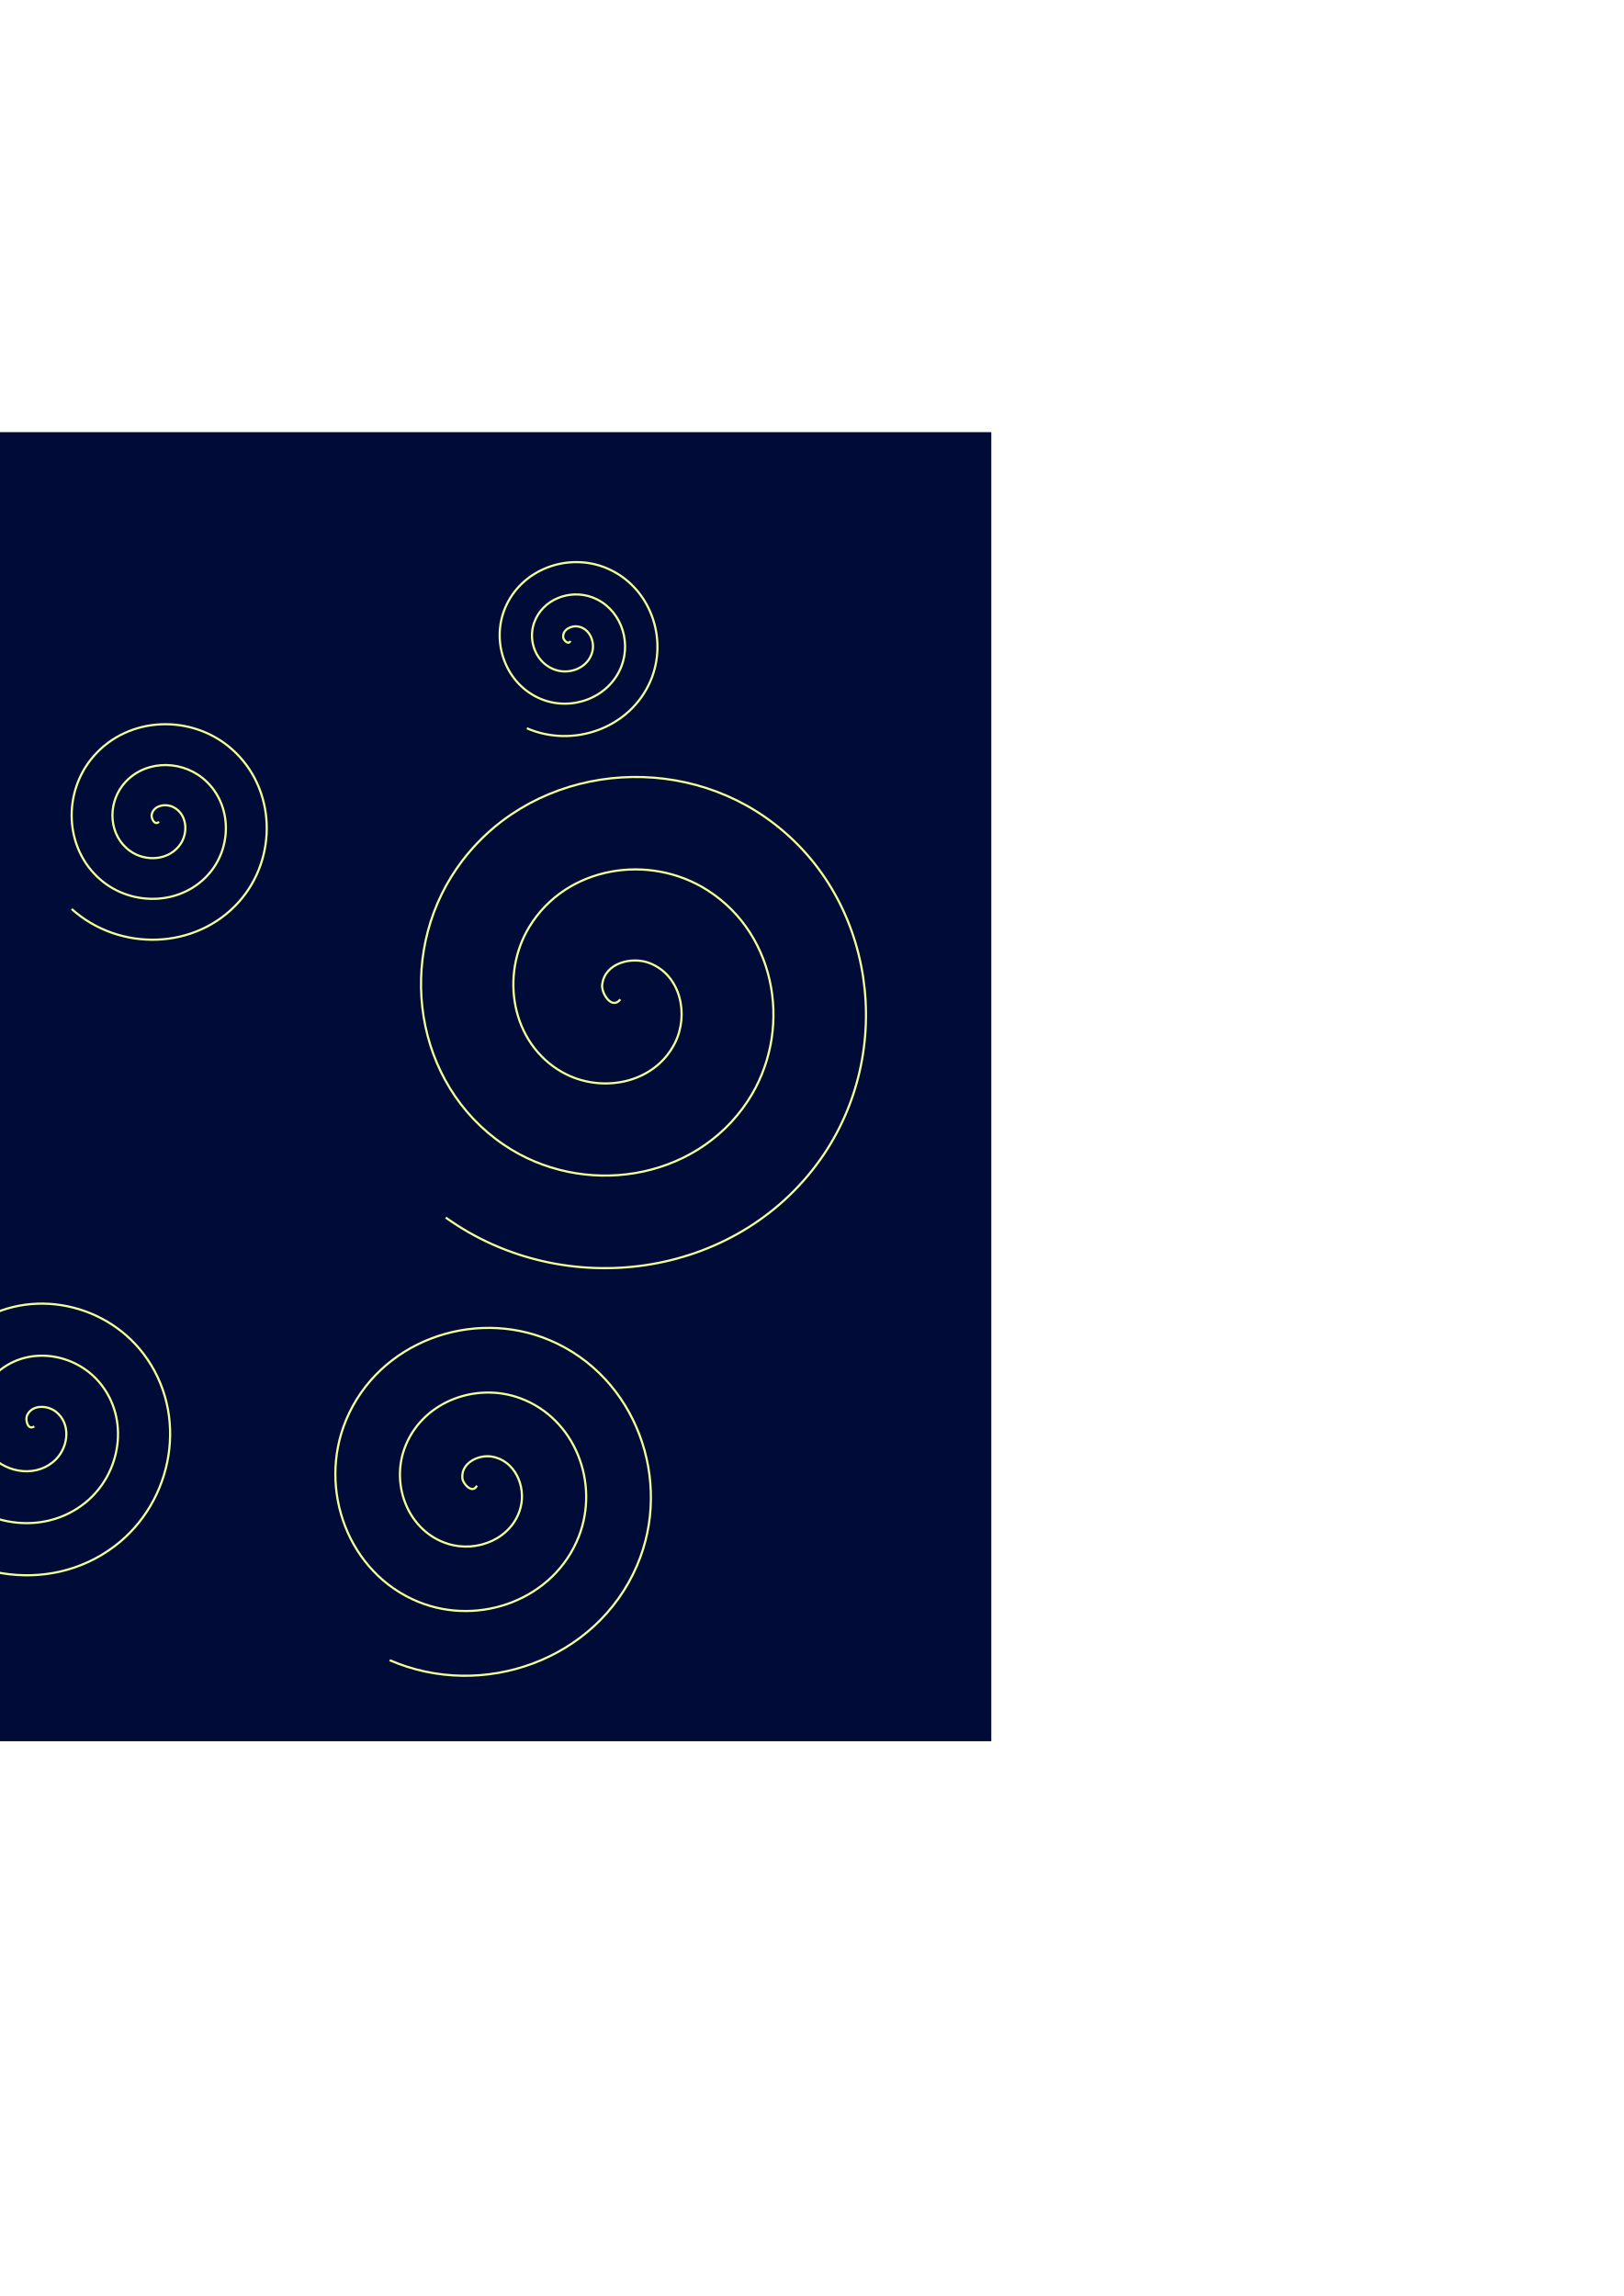
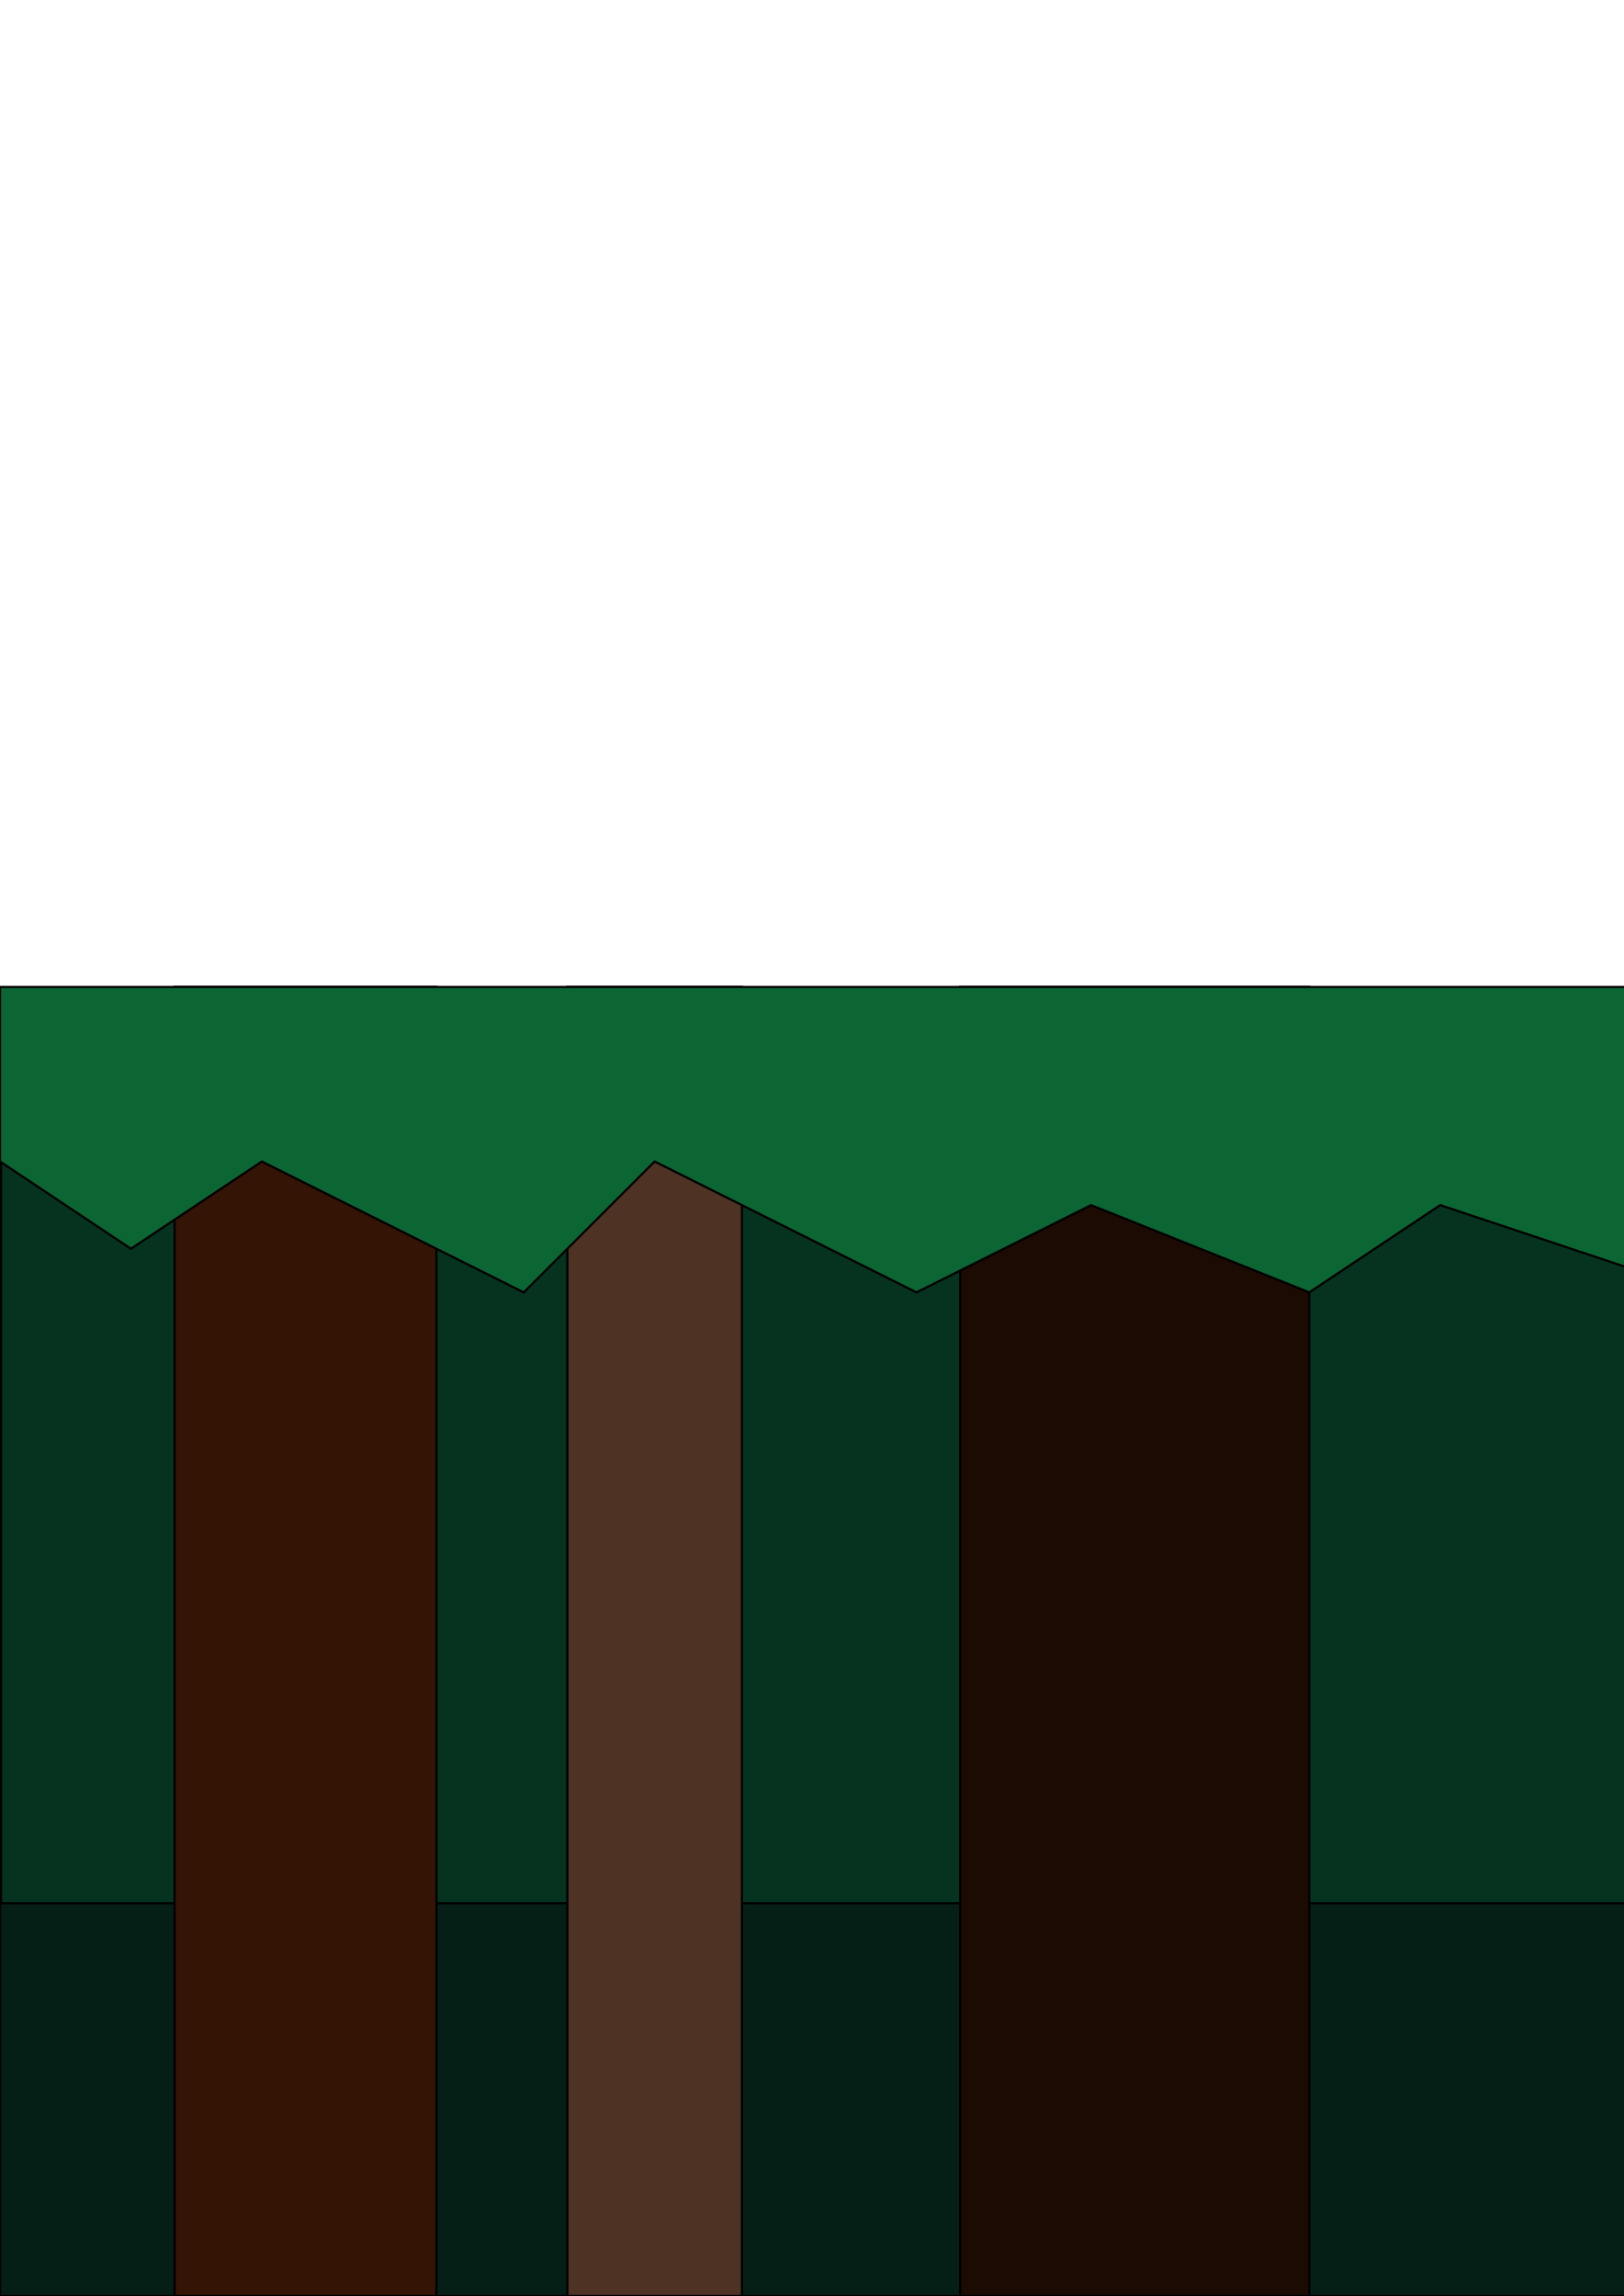
<svg xmlns="http://www.w3.org/2000/svg" width="210mm" height="297mm" viewBox="0 0 744.094 1052.362" id="svg2" version="1.1">
  <defs id="defs4" />
  <g id="layer1">
-     <rect style="fill:#000b38;fill-opacity:1;fill-rule:evenodd;stroke:#000b38;stroke-width:0.999px;stroke-linecap:butt;stroke-linejoin:miter;stroke-opacity:1" id="rect3336" width="1049.001" height="599.001" x="-595.215" y="198.576" />
-     <path style="fill:none;fill-rule:evenodd;stroke:#f2ff96;stroke-width:1px;stroke-linecap:butt;stroke-linejoin:miter;stroke-opacity:1" id="path4178" d="m -44.286,505.219 c -1.003,2.006 -3.198,-0.362 -3.333,-1.667 -0.366,-3.535 3.673,-5.469 6.667,-5 5.355,0.839 7.934,6.794 6.667,11.667 -1.86,7.15 -9.951,10.454 -16.667,8.333 -8.951,-2.826 -12.995,-13.119 -10,-21.667 3.769,-10.756 16.293,-15.547 26.667,-11.667 12.564,4.7 18.106,19.47 13.333,31.667 -5.624,14.374 -22.648,20.668 -36.667,15 -16.185,-6.544 -23.233,-25.828 -16.667,-41.667 7.462,-17.997 29.009,-25.8 46.667,-18.333 19.81,8.377 28.369,32.19 20,51.667 -9.291,21.623 -35.372,30.938 -56.667,21.667" />
-     <path style="fill:none;fill-rule:evenodd;stroke:#f2ff96;stroke-width:1px;stroke-linecap:butt;stroke-linejoin:miter;stroke-opacity:1" id="path4188" d="m -455.714,338.076 c 2.006,2.006 -1.714,3.693 -3.333,3.333 -4.388,-0.974 -5.094,-6.595 -3.333,-10 3.149,-6.09 11.327,-6.804 16.667,-3.333 7.836,5.093 8.564,16.123 3.333,23.333 -6.972,9.611 -20.941,10.346 -30,3.333 -11.4,-8.825 -12.139,-25.77 -3.333,-36.667 10.665,-13.197 30.606,-13.939 43.333,-3.333 14.999,12.498 15.742,35.445 3.333,50 -14.327,16.804 -40.287,17.549 -56.667,3.333 -18.612,-16.153 -19.357,-45.131 -3.333,-63.333 17.976,-20.421 49.976,-21.167 70,-3.333 22.231,19.799 22.977,54.821 3.333,76.667" />
-     <path style="fill:none;fill-rule:evenodd;stroke:#f2ff96;stroke-width:1px;stroke-linecap:butt;stroke-linejoin:miter;stroke-opacity:1" id="path4190" d="m -195.714,338.076 c -5.014,6.017 -10.584,-3.79 -10,-8.333 1.582,-12.312 16.864,-15.657 26.667,-11.667 17.535,7.138 21.542,29.448 13.333,45 -12.046,22.823 -42.196,27.582 -63.333,15 -28.173,-16.769 -33.687,-55.001 -16.667,-81.667 21.418,-33.555 67.834,-39.825 100,-18.333 38.957,26.03 45.983,80.682 20,118.333 -30.62,44.371 -93.539,52.153 -136.667,21.667 -49.793,-35.198 -58.331,-106.402 -23.333,-155 39.767,-55.22 119.27,-64.515 173.333,-25 60.651,44.33 70.702,132.141 26.667,191.667 -48.888,66.085 -145.015,76.893 -210,28.333 -11.207,-8.375 -21.275,-18.259 -29.873,-29.295" />
-     <path style="fill:none;fill-rule:evenodd;stroke:#f2ff96;stroke-width:1px;stroke-linecap:butt;stroke-linejoin:miter;stroke-opacity:1" id="path4192" d="m -475.714,540.934 c 3.008,3.008 -2.571,5.539 -5,5 -6.583,-1.462 -7.641,-9.893 -5,-15 4.724,-9.135 16.99,-10.205 25,-5 11.755,7.639 12.846,24.184 5,35 -10.457,14.416 -31.412,15.519 -45,5 -17.1,-13.237 -18.209,-38.656 -5,-55 15.997,-19.795 45.909,-20.908 65,-5 22.498,18.747 23.614,53.168 5,75 -21.49,25.206 -60.431,26.323 -85,5 -27.917,-24.229 -29.036,-67.696 -5,-95 26.964,-30.631 74.963,-31.75 105,-5 33.346,29.698 34.466,82.232 5,115" />
-     <path style="fill:none;fill-rule:evenodd;stroke:#f2ff96;stroke-width:1px;stroke-linecap:butt;stroke-linejoin:miter;stroke-opacity:1" id="path4194" d="m 15.714,653.791 c -3.008,2.006 -4.188,-3.066 -3.333,-5 2.315,-5.242 9.518,-4.718 13.333,-1.667 6.825,5.459 5.673,15.859 -1.4e-5,21.667 -8.325,8.522 -22.294,6.674 -30,-1.667 -10.271,-11.117 -7.697,-28.763 3.333,-38.333 13.881,-12.043 35.248,-8.731 46.667,5 13.83,16.63 9.772,41.742 -6.667,55 -19.372,15.624 -48.242,10.817 -63.333,-8.333 -17.423,-22.11 -11.864,-54.746 10,-71.667 24.844,-19.226 61.253,-12.914 80,11.667 21.032,27.576 13.965,67.761 -13.333,88.333 -30.306,22.839 -74.271,15.016 -96.667,-15" />
-     <path style="fill:none;fill-rule:evenodd;stroke:#f2ff96;stroke-width:1px;stroke-linecap:butt;stroke-linejoin:miter;stroke-opacity:1" id="path4196" d="m 284.286,458.076 c -4.011,5.014 -8.737,-2.933 -8.333,-6.667 1.095,-10.117 13.566,-13.11 21.667,-10 14.49,5.563 18.14,23.785 11.667,36.667 -9.5,18.905 -34.135,23.3 -51.667,13.333 -23.367,-13.283 -28.514,-44.531 -15,-66.667 17.006,-27.856 54.949,-33.756 81.667,-16.667 32.359,20.697 39.014,65.379 18.333,96.667 -24.371,36.872 -75.816,44.282 -111.667,20 -41.391,-28.034 -49.557,-86.259 -21.667,-126.667 31.69,-45.914 96.705,-54.836 141.667,-23.333 50.441,35.341 60.119,107.153 25,156.667 -38.989,54.969 -117.604,65.405 -171.667,26.667" />
-     <path style="fill:none;fill-rule:evenodd;stroke:#f2ff96;stroke-width:1px;stroke-linecap:butt;stroke-linejoin:miter;stroke-opacity:1" id="path4198" d="m 72.857,376.648 c -2.006,2.006 -3.693,-1.714 -3.333,-3.333 0.974,-4.388 6.595,-5.094 10,-3.333 6.09,3.149 6.804,11.327 3.333,16.667 -5.093,7.836 -16.123,8.564 -23.333,3.333 -9.611,-6.972 -10.346,-20.941 -3.333,-30 8.825,-11.4 25.77,-12.139 36.667,-3.333 13.197,10.665 13.939,30.606 3.333,43.333 -12.498,14.999 -35.445,15.742 -50,3.333 -16.804,-14.327 -17.549,-40.287 -3.333,-56.667 16.153,-18.612 45.131,-19.357 63.333,-3.333 20.421,17.976 21.167,49.976 3.333,70 -19.799,22.231 -54.821,22.977 -76.667,3.333" />
-     <path style="fill:none;fill-rule:evenodd;stroke:#f2ff96;stroke-width:1px;stroke-linecap:butt;stroke-linejoin:miter;stroke-opacity:1" id="path4202" d="m 218.571,680.934 c -2.006,4.011 -6.396,-0.725 -6.667,-3.333 -0.733,-7.07 7.346,-10.938 13.333,-10 10.71,1.679 15.869,13.589 13.333,23.333 -3.721,14.301 -19.902,20.907 -33.333,16.667 -17.902,-5.652 -25.989,-26.239 -20,-43.333 7.537,-21.512 32.586,-31.094 53.333,-23.333 25.128,9.399 36.211,38.94 26.667,63.333 -11.248,28.747 -45.297,41.336 -73.333,30 -32.37,-13.088 -46.467,-51.656 -33.333,-83.333 14.923,-35.994 58.017,-51.601 93.333,-36.667 39.619,16.754 56.738,64.38 40,103.333 -18.582,43.246 -70.743,61.877 -113.333,43.333" />
-     <path style="fill:none;fill-rule:evenodd;stroke:#f2ff96;stroke-width:1px;stroke-linecap:butt;stroke-linejoin:miter;stroke-opacity:1" id="path4208" d="m 261.429,293.791 c -1.003,2.006 -3.198,-0.362 -3.333,-1.667 -0.366,-3.535 3.673,-5.469 6.667,-5 5.355,0.839 7.934,6.794 6.667,11.667 -1.86,7.15 -9.951,10.454 -16.667,8.333 -8.951,-2.826 -12.995,-13.119 -10,-21.667 3.769,-10.756 16.293,-15.547 26.667,-11.667 12.564,4.7 18.106,19.47 13.333,31.667 -5.624,14.374 -22.648,20.668 -36.667,15 -16.185,-6.544 -23.233,-25.828 -16.667,-41.667 7.462,-17.997 29.009,-25.8 46.667,-18.333 19.81,8.377 28.369,32.19 20,51.667 -9.291,21.623 -35.372,30.938 -56.667,21.667" />
-     <path style="fill:none;fill-rule:evenodd;stroke:#f2ff96;stroke-width:1px;stroke-linecap:butt;stroke-linejoin:miter;stroke-opacity:1" id="path4210" d="m -267.143,642.362 c -4.011,3.008 -6.034,-3.923 -5,-6.667 2.802,-7.436 12.815,-7.265 18.333,-3.333 9.87,7.034 9.075,21.523 1.667,30 -10.871,12.44 -30.355,10.956 -41.667,4e-5 -15.076,-14.603 -12.87,-39.233 1.667,-53.333 18.293,-17.743 48.133,-14.801 65,3.333 20.428,21.963 16.741,57.045 -5,76.667 -25.621,23.123 -65.965,18.688 -88.333,-6.667 -25.826,-29.273 -20.639,-74.889 8.333,-100 32.92,-28.532 83.818,-22.592 111.667,10 31.242,36.564 24.548,92.749 -11.667,123.333 -40.205,33.955 -101.682,26.505 -135,-13.333" />
+     <rect style="fill:#053320;fill-opacity:1;fill-rule:evenodd;stroke:#000000;stroke-width:0.999px;stroke-linecap:butt;stroke-linejoin:miter;stroke-opacity:1" id="rect3336" width="1049.001" height="599.001" x="0.499" y="452.862" />
+     <rect style="fill:#051f16;fill-opacity:1;stroke:#000000;stroke-opacity:1" id="rect4278" width="1060" height="180" x="0" y="872.362" />
+     <rect style="fill:#331405;fill-opacity:1;stroke:#000000;stroke-opacity:1" id="rect4264" width="120" height="600" x="80" y="452.362" />
+     <rect style="fill:#4e3224;fill-opacity:1;stroke:#000000;stroke-opacity:1" id="rect4266" width="80" height="600" x="260" y="452.362" />
+     <rect style="fill:#1b0b03;fill-opacity:1;stroke:#000000;stroke-opacity:1" id="rect4268" width="160" height="600" x="440" y="452.362" />
+     <rect style="fill:#331405;fill-opacity:1;stroke:#000000;stroke-opacity:1" id="rect4270" width="80" height="600" x="780" y="452.362" />
+     <rect style="fill:#4e3224;fill-opacity:1;stroke:#000000;stroke-opacity:1" id="rect4274" width="100" height="600" x="920" y="452.362" />
+     <path style="fill:#0b6633;fill-rule:evenodd;stroke:#000000;stroke-width:1px;stroke-linecap:butt;stroke-linejoin:miter;stroke-opacity:1;fill-opacity:1" d="m 0,532.362 60,40 60,-40 120,60 60,-60 120,60 80,-40 100,40 60,-40 120,40 100,-60 60,40 120,-40 c 0,0 0,-80 0,-80 l -1060,0 0,80" id="path4276" />
  </g>
</svg>
